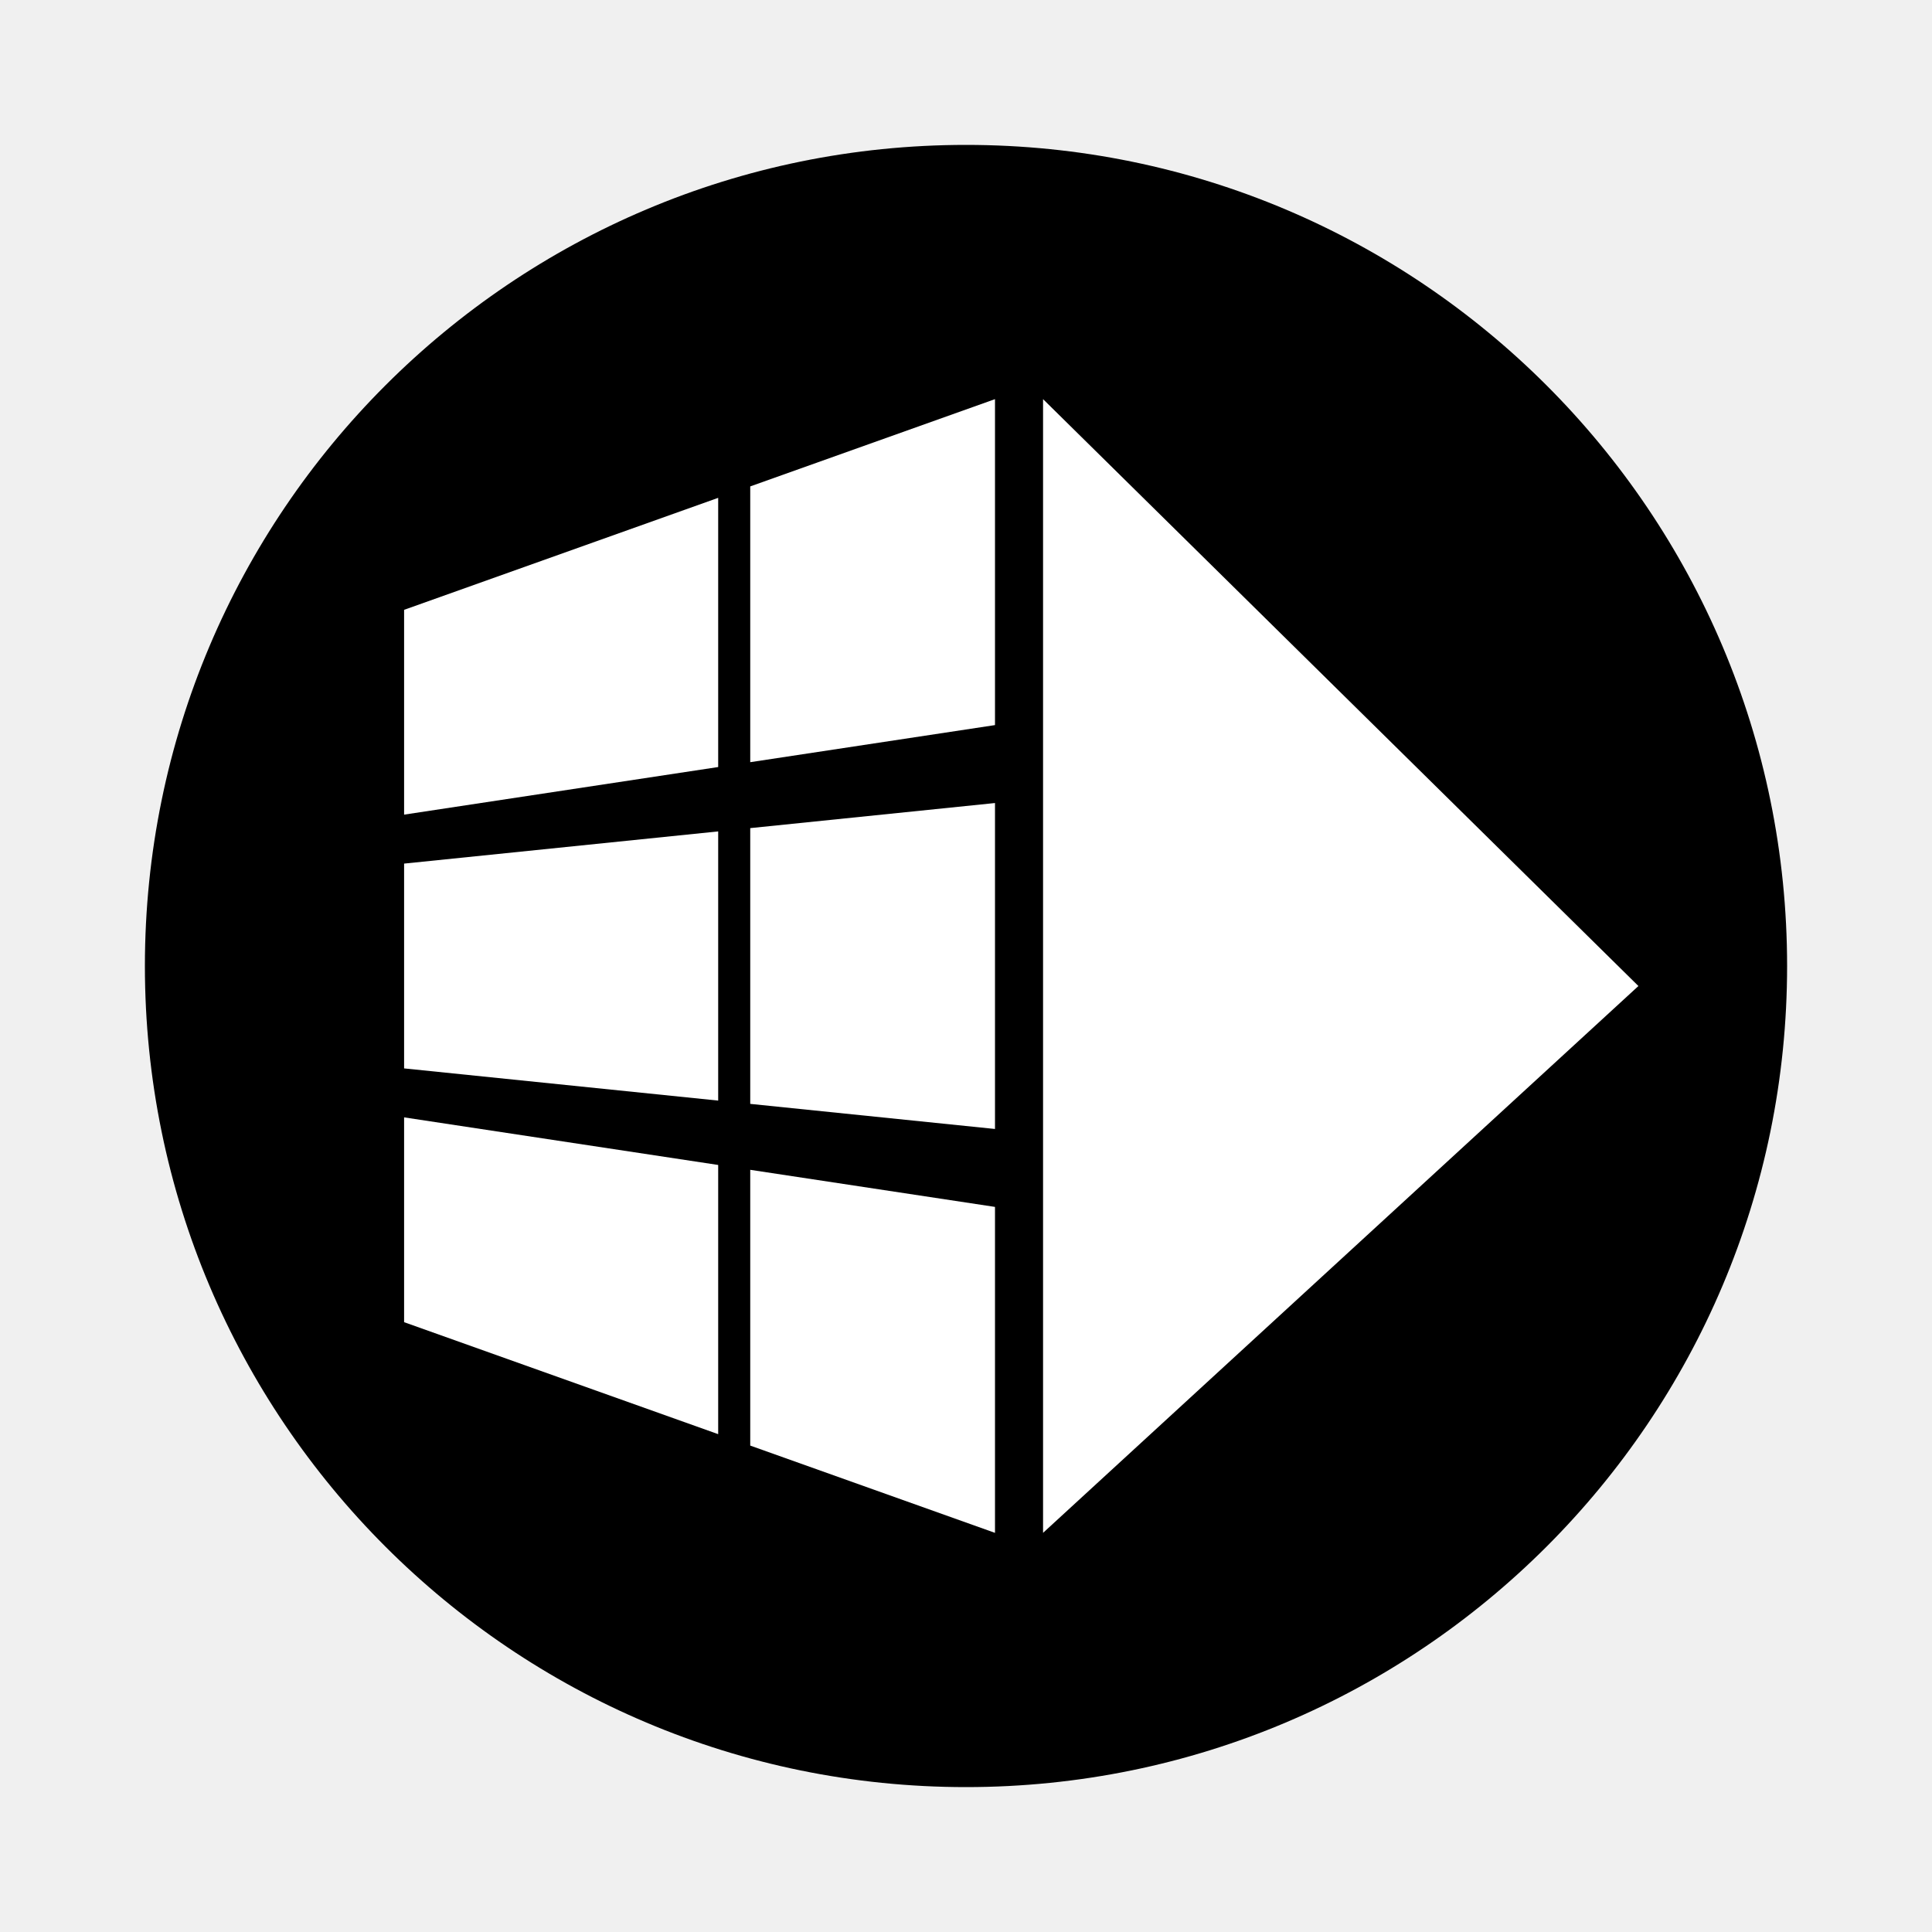
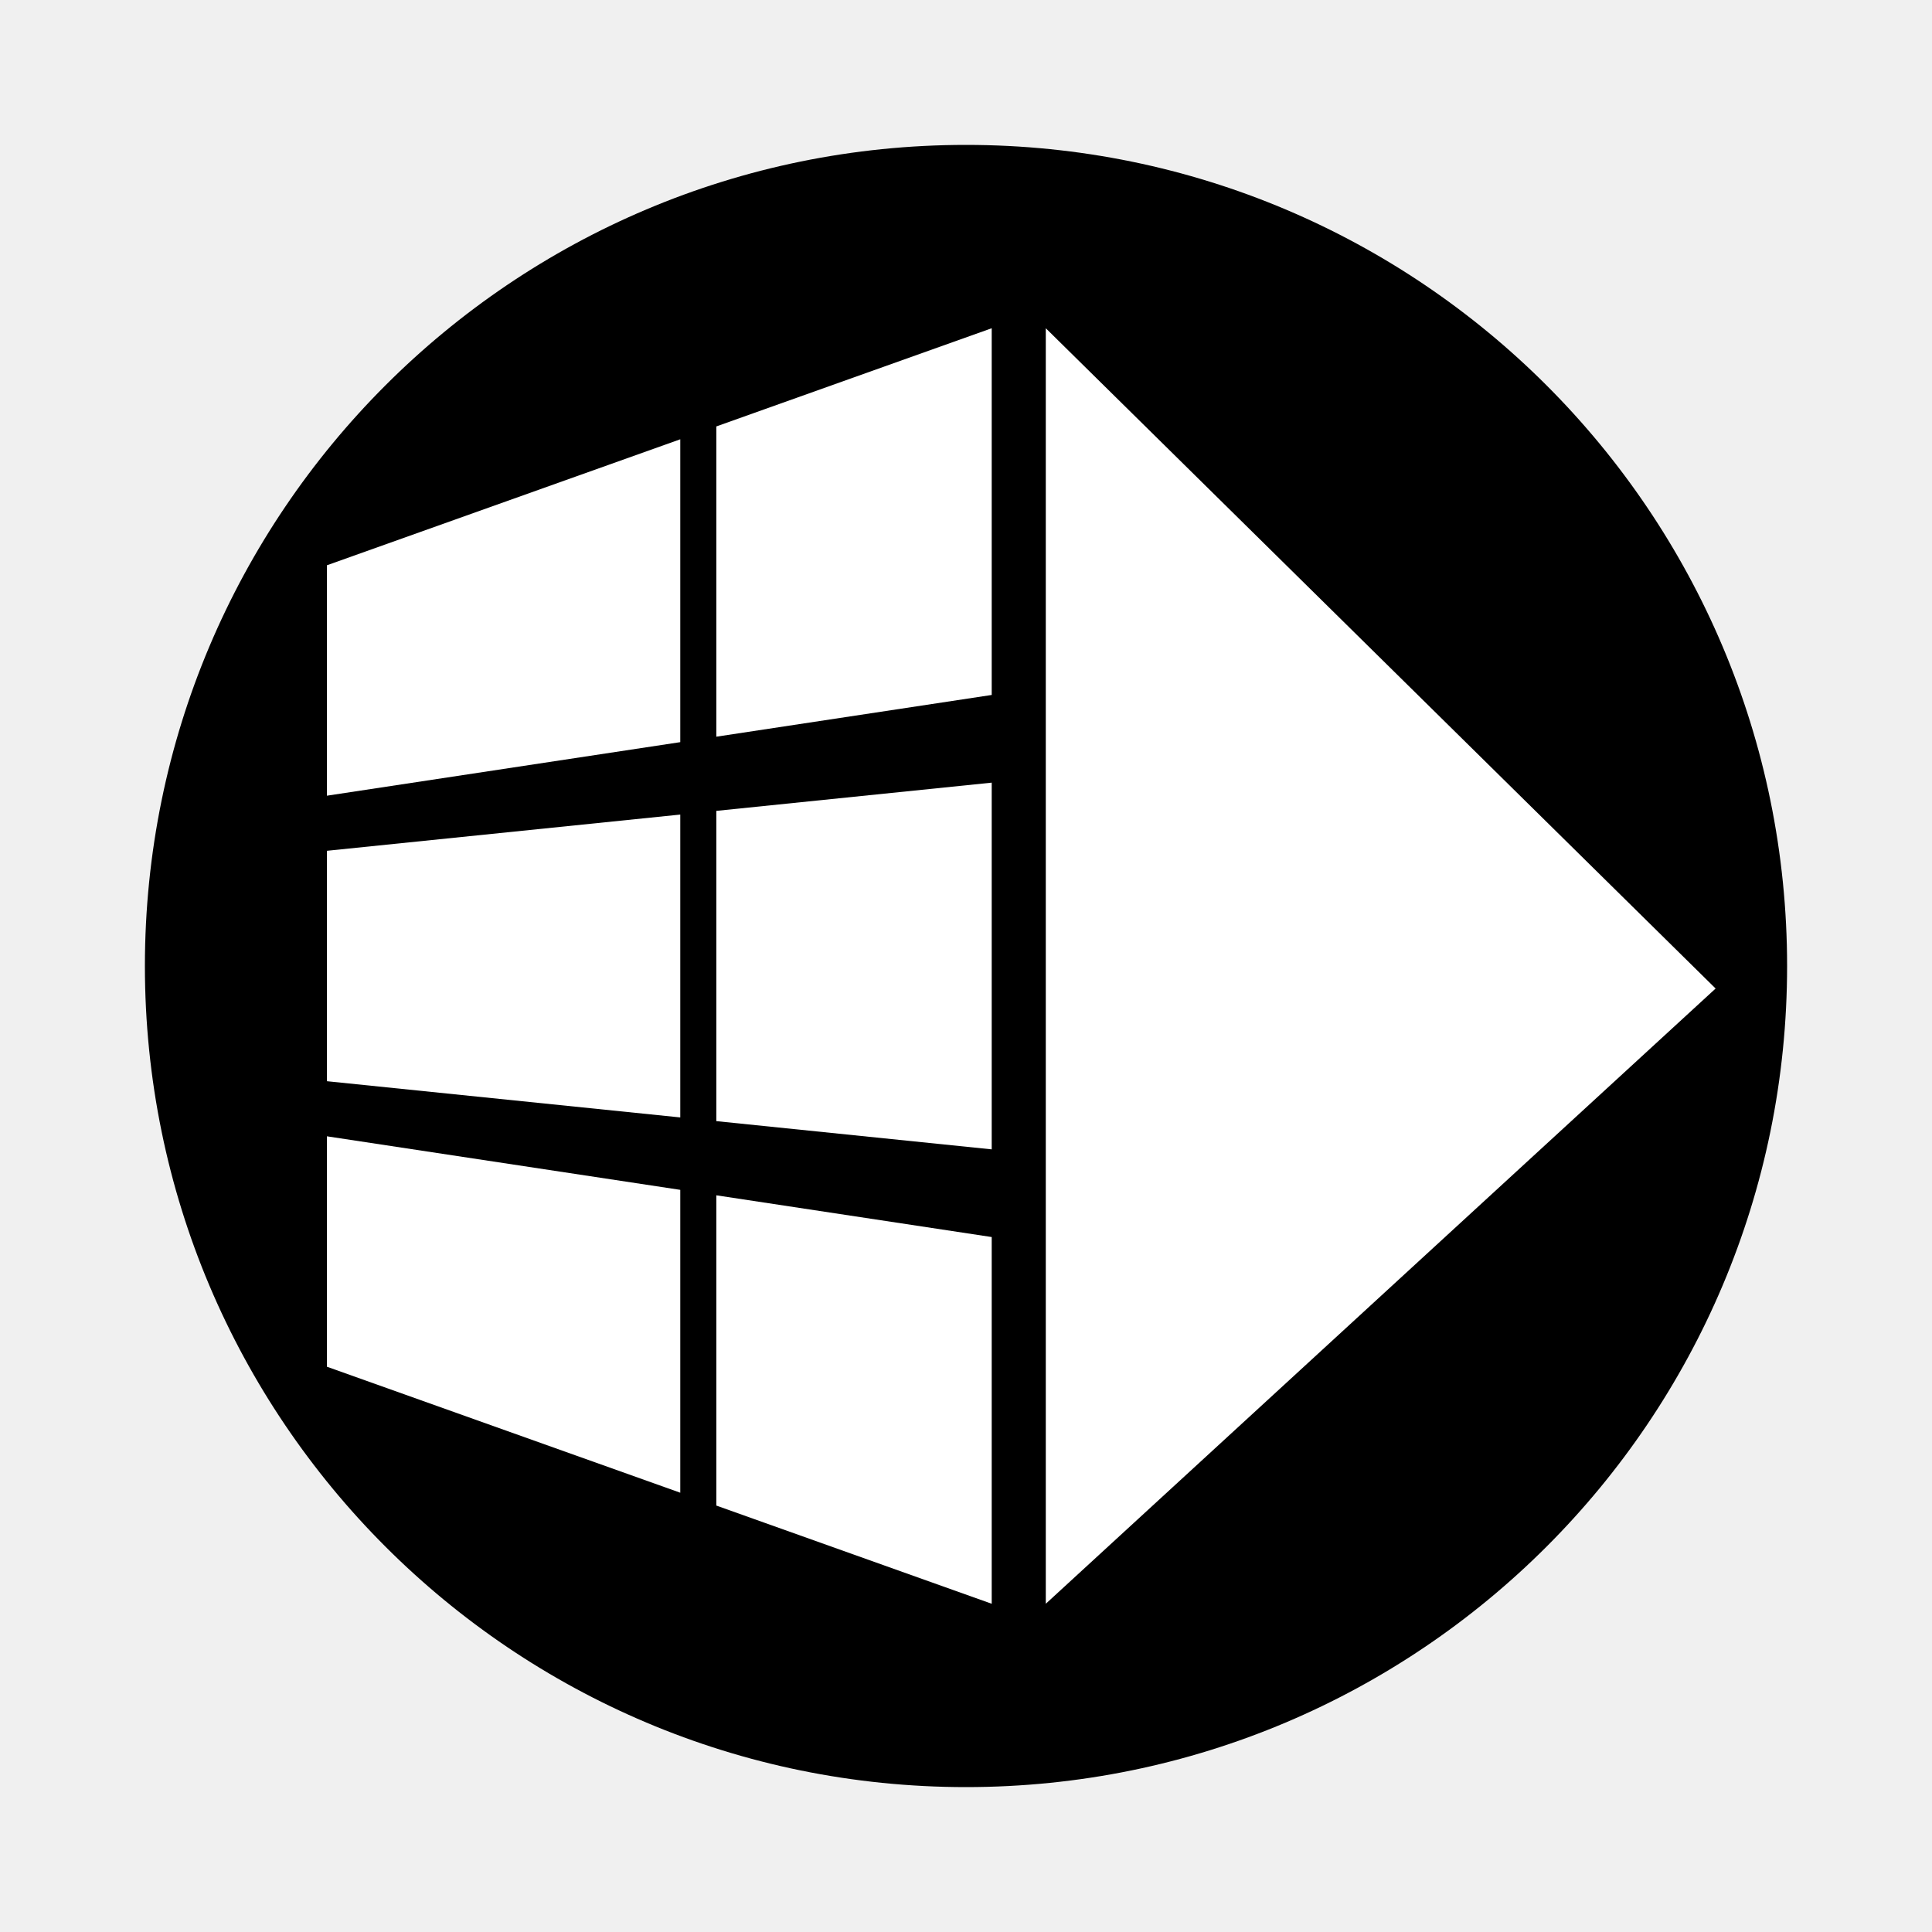
<svg xmlns="http://www.w3.org/2000/svg" width="1000" height="1000" viewBox="0 0 1000 1000" version="1.1" id="svg1">
  <defs id="defs1">
    </defs>
  <g id="layer2" style="fill:#ffffff;fill-opacity:1">
    <circle style="display:inline;fill:#000000;fill-opacity:1;stroke-width:7.338" id="path8" cx="500" cy="500" r="425" />
  </g>
-   <g id="layer1" style="display:inline;fill:#ffffff;fill-opacity:1" transform="matrix(0.7415883,0,0,0.7415883,126.554,120.3068)">
+   <g id="layer1" style="display:inline;fill:#ffffff;fill-opacity:1" transform="matrix(0.8343515,0,0,0.8343515,76.26312,72.81204)">
    <g id="g3" transform="translate(7.464652,-91.10982)" style="fill:#ffffff;fill-opacity:1">
      <g id="g2" style="fill:#ffffff;fill-opacity:1">
        <path style="fill:#ffffff;fill-opacity:1;stroke-width:158.202" id="rect1" width="266.313" height="163.657" x="634.245" y="318.492" ry="0" d="M 345.518,268.38 516.349,207.47 V 434.964 L 345.518,460.851 Z" />
        <path style="fill:#ffffff;fill-opacity:1;stroke-width:218.93" id="rect2" width="557.184" height="163.657" x="34.835" y="318.492" ry="0" d="M 103.927,354.521 323.147,276.357 V 464.241 L 103.927,497.461 Z" />
      </g>
      <g id="use2" style="fill:#ffffff;fill-opacity:1" transform="translate(0,202.7897)">
        <path style="fill:#ffffff;fill-opacity:1;stroke-width:158.202" id="path4" width="266.313" height="163.657" x="634.245" y="318.492" ry="0" d="M 345.518,304.085 516.349,286.573 V 514.068 L 345.518,496.556 Z" />
        <path style="fill:#ffffff;fill-opacity:1;stroke-width:218.93" id="path5" width="557.184" height="163.657" x="34.835" y="318.492" ry="0" d="M 103.927,328.85 323.147,306.378 V 494.262 L 103.927,471.79 Z" />
      </g>
      <g id="use3" style="fill:#ffffff;fill-opacity:1" transform="translate(0,405.5794)">
        <path style="fill:#ffffff;fill-opacity:1;stroke-width:158.202" id="path6" width="266.313" height="163.657" x="634.245" y="318.492" ry="0" d="m 345.518,339.789 170.831,25.887 V 593.171 L 345.518,532.26 Z" />
        <path style="fill:#ffffff;fill-opacity:1;stroke-width:218.93" id="path7" width="557.184" height="163.657" x="34.835" y="318.492" ry="0" d="m 103.927,303.18 219.22,33.219 0,187.885 -219.22,-78.164 z" />
      </g>
    </g>
    <path id="rect8" style="display:inline;fill:#ffffff;fill-opacity:1;stroke-width:15.305" d="M 557.361,116.36 972.893,525.975 557.361,907.64 Z" />
  </g>
</svg>
